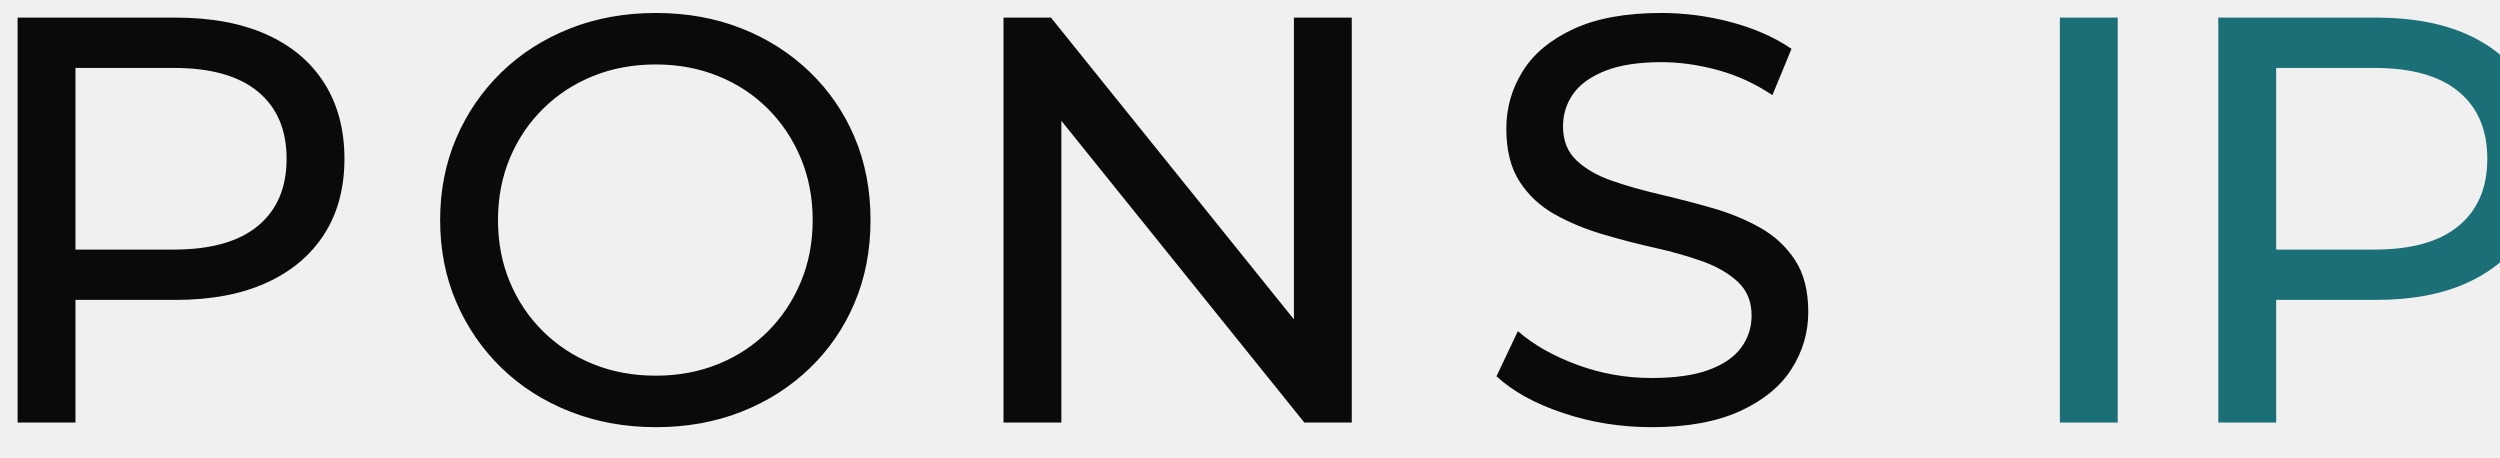
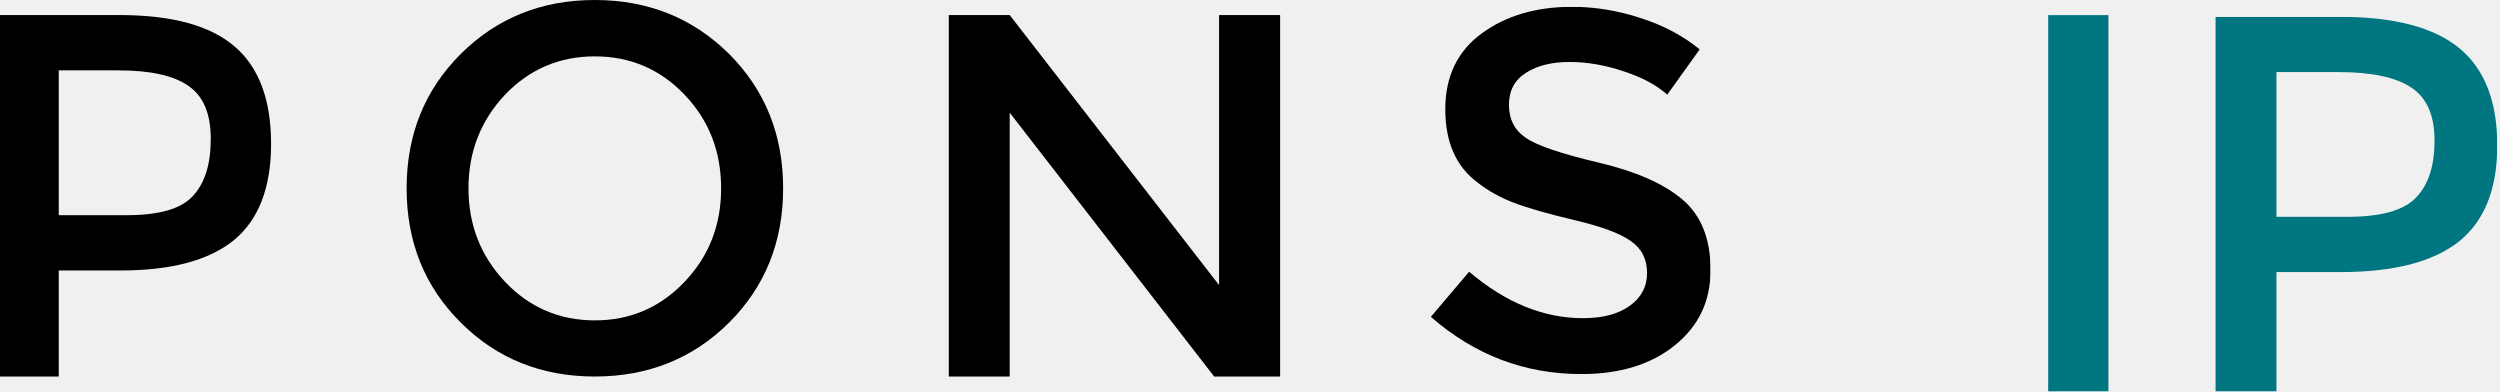
- <svg xmlns="http://www.w3.org/2000/svg" viewBox="0 0 142 26" role="img" aria-label="PONS IP">
-   <path class="pons" fill="#0a0a0a" d="M1 24.0V1.0H9.97Q12.993 1.0 15.129 1.953Q17.264 2.906 18.414 4.713Q19.564 6.52 19.564 9.017Q19.564 11.514 18.414 13.305Q17.264 15.096 15.129 16.065Q12.993 17.034 9.97 17.034H2.807L4.286 15.49V24.0ZM4.286 15.819 2.807 14.176H9.871Q13.026 14.176 14.652 12.829Q16.279 11.481 16.279 9.017Q16.279 6.553 14.652 5.206Q13.026 3.859 9.871 3.859H2.807L4.286 2.216ZM37.256 24.263Q34.627 24.263 32.376 23.376Q30.126 22.489 28.483 20.895Q26.84 19.301 25.92 17.166Q25 15.03 25 12.5Q25 9.97 25.92 7.834Q26.84 5.699 28.483 4.105Q30.126 2.511 32.36 1.624Q34.594 0.737 37.256 0.737Q39.884 0.737 42.102 1.608Q44.32 2.479 45.979 4.072Q47.639 5.666 48.542 7.801Q49.446 9.937 49.446 12.5Q49.446 15.063 48.542 17.199Q47.639 19.334 45.979 20.928Q44.32 22.521 42.102 23.392Q39.884 24.263 37.256 24.263ZM37.256 21.339Q39.161 21.339 40.788 20.681Q42.414 20.024 43.614 18.825Q44.813 17.626 45.486 16.016Q46.16 14.406 46.16 12.5Q46.16 10.594 45.486 8.984Q44.813 7.374 43.614 6.175Q42.414 4.976 40.788 4.319Q39.161 3.661 37.256 3.661Q35.317 3.661 33.691 4.319Q32.064 4.976 30.849 6.175Q29.633 7.374 28.959 8.984Q28.286 10.594 28.286 12.5Q28.286 14.406 28.959 16.016Q29.633 17.626 30.849 18.825Q32.064 20.024 33.691 20.681Q35.317 21.339 37.256 21.339ZM57.0 24.0V1.0H59.694L74.907 19.893H73.494V1.0H76.78V24.0H74.086L58.873 5.107H60.286V24.0ZM93.806 24.263Q91.177 24.263 88.779 23.458Q86.38 22.653 85.0 21.371L86.216 18.809Q87.53 19.959 89.567 20.714Q91.604 21.47 93.806 21.47Q95.81 21.47 97.059 21.01Q98.307 20.55 98.899 19.745Q99.49 18.94 99.49 17.921Q99.49 16.739 98.718 16.016Q97.946 15.293 96.714 14.849Q95.481 14.406 94.003 14.077Q92.524 13.749 91.029 13.305Q89.534 12.861 88.302 12.171Q87.07 11.481 86.314 10.315Q85.559 9.149 85.559 7.309Q85.559 5.534 86.495 4.039Q87.431 2.544 89.386 1.641Q91.341 0.737 94.364 0.737Q96.369 0.737 98.34 1.263Q100.311 1.789 101.757 2.774L100.673 5.403Q99.194 4.417 97.551 3.974Q95.909 3.53 94.364 3.53Q92.426 3.53 91.177 4.023Q89.929 4.516 89.354 5.337Q88.779 6.159 88.779 7.177Q88.779 8.393 89.551 9.116Q90.323 9.839 91.555 10.266Q92.787 10.693 94.266 11.038Q95.744 11.383 97.239 11.81Q98.734 12.237 99.966 12.927Q101.199 13.617 101.954 14.767Q102.71 15.917 102.71 17.724Q102.71 19.466 101.757 20.961Q100.804 22.456 98.816 23.359Q96.829 24.263 93.806 24.263Z" />
-   <path class="ip" fill="#1b6f76" d="M117 24.0V1.0H120.286V24.0ZM126 24.0V1.0H134.97Q137.993 1.0 140.129 1.953Q142.264 2.906 143.414 4.713Q144.564 6.52 144.564 9.017Q144.564 11.514 143.414 13.305Q142.264 15.096 140.129 16.065Q137.993 17.034 134.97 17.034H127.807L129.286 15.49V24.0ZM129.286 15.819 127.807 14.176H134.871Q138.026 14.176 139.652 12.829Q141.279 11.481 141.279 9.017Q141.279 6.553 139.652 5.206Q138.026 3.859 134.871 3.859H127.807L129.286 2.216Z" />
+ <svg xmlns="http://www.w3.org/2000/svg" xmlns:xlink="http://www.w3.org/1999/xlink" viewBox="0 0 166 26" role="img" aria-label="PONS IP">
+   <defs>
+     <polygon id="path-1" points="0.099 0.117 18.818 0.117 18.818 25 0.099 25" />
+     <polygon id="path-3" points="0.009 0.452 18.581 0.452 18.581 24.838 0.009 24.838" />
+     <polygon id="path-5" points="0 26 166 26 166 1 0 1" />
+   </defs>
+   <g id="Welcome" stroke="none" stroke-width="1" fill="none" fill-rule="evenodd">
+     <g id="V2A-Prototipo-HOME--Pons-IP" transform="translate(-122, -76)">
+       <g id="Group-15" transform="translate(122, 76)">
+         <path d="M12.824,12.997 C13.611,12.139 13.995,10.886 13.995,9.224 C13.995,7.557 13.51,6.387 12.512,5.702 C11.527,5.014 9.975,4.672 7.865,4.672 L3.901,4.672 L3.901,14.289 L8.42,14.289 C10.568,14.289 12.056,13.863 12.824,12.997 M15.592,3.096 C17.203,4.486 18,6.638 18,9.55 C18,12.463 17.175,14.582 15.538,15.941 C13.887,17.286 11.388,17.959 7.989,17.959 L3.901,17.959 L3.901,25 L0,25 L0,1 L7.935,1 C11.435,1 13.977,1.703 15.592,3.096" id="Fill-1" fill="#000000" />
+         <g id="Group-5" transform="translate(147, 1)">
+           <mask id="mask-2" fill="white">
+             <use xlink:href="#path-1" />
+           </mask>
+           <g id="Clip-4" />
+           <path d="M13.436,12.106 C14.254,11.249 14.654,9.997 14.654,8.336 C14.654,6.67 14.149,5.501 13.111,4.816 C12.087,4.129 10.472,3.787 8.279,3.787 L4.156,3.787 L4.156,13.397 L8.855,13.397 C11.089,13.397 12.636,12.972 13.436,12.106 M16.314,2.212 C17.99,3.601 18.818,5.751 18.818,8.662 C18.818,11.573 17.96,13.691 16.258,15.049 C14.541,16.393 11.942,17.066 8.407,17.066 L4.156,17.066 L4.156,25 L0.099,25 L0.099,0.117 L8.351,0.117 C11.99,0.117 14.635,0.82 16.314,2.212" id="Fill-3" fill="#007681" mask="url(#mask-2)" />
+         </g>
+         <path d="M45.461,6.294 C43.835,4.593 41.853,3.743 39.493,3.743 C37.149,3.743 35.155,4.593 33.529,6.294 C31.924,8.004 31.107,10.069 31.107,12.508 C31.107,14.936 31.924,17.002 33.529,18.707 C35.155,20.418 37.149,21.273 39.493,21.273 C41.853,21.273 43.835,20.418 45.461,18.707 C47.084,17.002 47.883,14.936 47.883,12.508 C47.883,10.069 47.084,8.004 45.461,6.294 M48.408,21.424 C46.002,23.815 43.028,25 39.493,25 C35.959,25 32.998,23.815 30.6,21.424 C28.197,19.041 27,16.065 27,12.508 C27,8.94 28.197,5.971 30.6,3.576 C32.998,1.196 35.959,0 39.493,0 C43.028,0 46.002,1.196 48.408,3.576 C50.798,5.971 52,8.94 52,12.508 C52,16.065 50.798,19.041 48.408,21.424" id="Fill-6" fill="#000000" />
+         <polygon id="Fill-8" fill="#000000" points="80.946 1 85 1 85 25 80.62 25 67.044 7.482 67.044 25 63 25 63 1 67.044 1 80.946 18.929" />
+         <g id="Group-12" transform="translate(95, 0)">
+           <mask id="mask-4" fill="white">
+             <use xlink:href="#path-3" />
+           </mask>
+           <g id="Clip-11" />
+           <path d="M9.232,4.115 C8.044,4.115 7.076,4.352 6.33,4.832 C5.569,5.309 5.195,6.019 5.195,6.968 C5.195,7.921 5.569,8.657 6.33,9.16 C7.076,9.678 8.69,10.214 11.15,10.797 C13.617,11.38 15.478,12.193 16.72,13.254 C17.959,14.309 18.581,15.864 18.581,17.923 C18.581,19.979 17.806,21.637 16.219,22.92 C14.638,24.203 12.565,24.838 9.999,24.838 C6.245,24.838 2.911,23.574 0.009,21.038 L2.549,18.044 C4.978,20.1 7.489,21.127 10.109,21.127 C11.412,21.127 12.448,20.858 13.212,20.307 C13.979,19.761 14.365,19.032 14.365,18.123 C14.365,17.213 14.009,16.503 13.282,16.003 C12.565,15.491 11.324,15.036 9.554,14.619 C7.792,14.198 6.446,13.819 5.536,13.468 C4.622,13.125 3.801,12.668 3.096,12.107 C1.68,11.053 0.967,9.432 0.967,7.25 C0.967,5.09 1.768,3.393 3.396,2.213 C5,1.042 7.001,0.452 9.377,0.452 C10.922,0.452 12.448,0.705 13.95,1.205 C15.459,1.683 16.774,2.389 17.86,3.279 L15.706,6.282 C14.985,5.645 14.035,5.132 12.807,4.735 C11.595,4.328 10.396,4.115 9.232,4.115" id="Fill-10" fill="#000000" mask="url(#mask-4)" />
+         </g>
+         <mask id="mask-6" fill="white">
+           <use xlink:href="#path-5" />
+         </mask>
+         <g id="Clip-14" />
+         <polygon id="Fill-13" fill="#007681" mask="url(#mask-6)" points="136 26 140 26 140 1 136 1" />
+       </g>
+     </g>
+   </g>
</svg>
